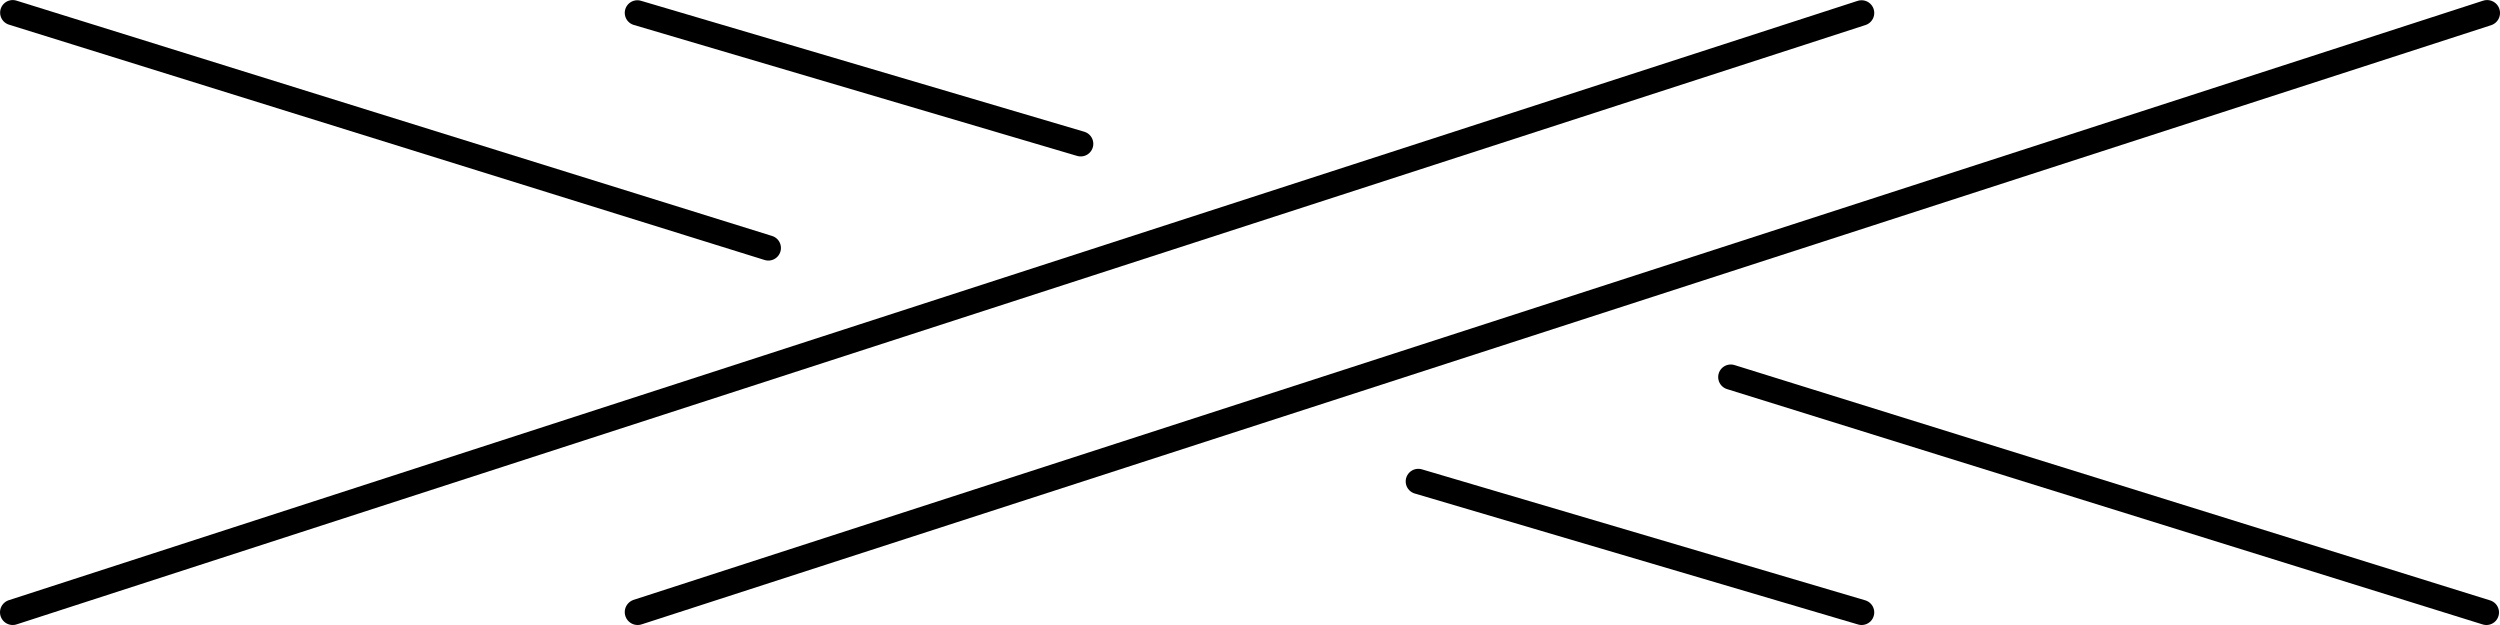
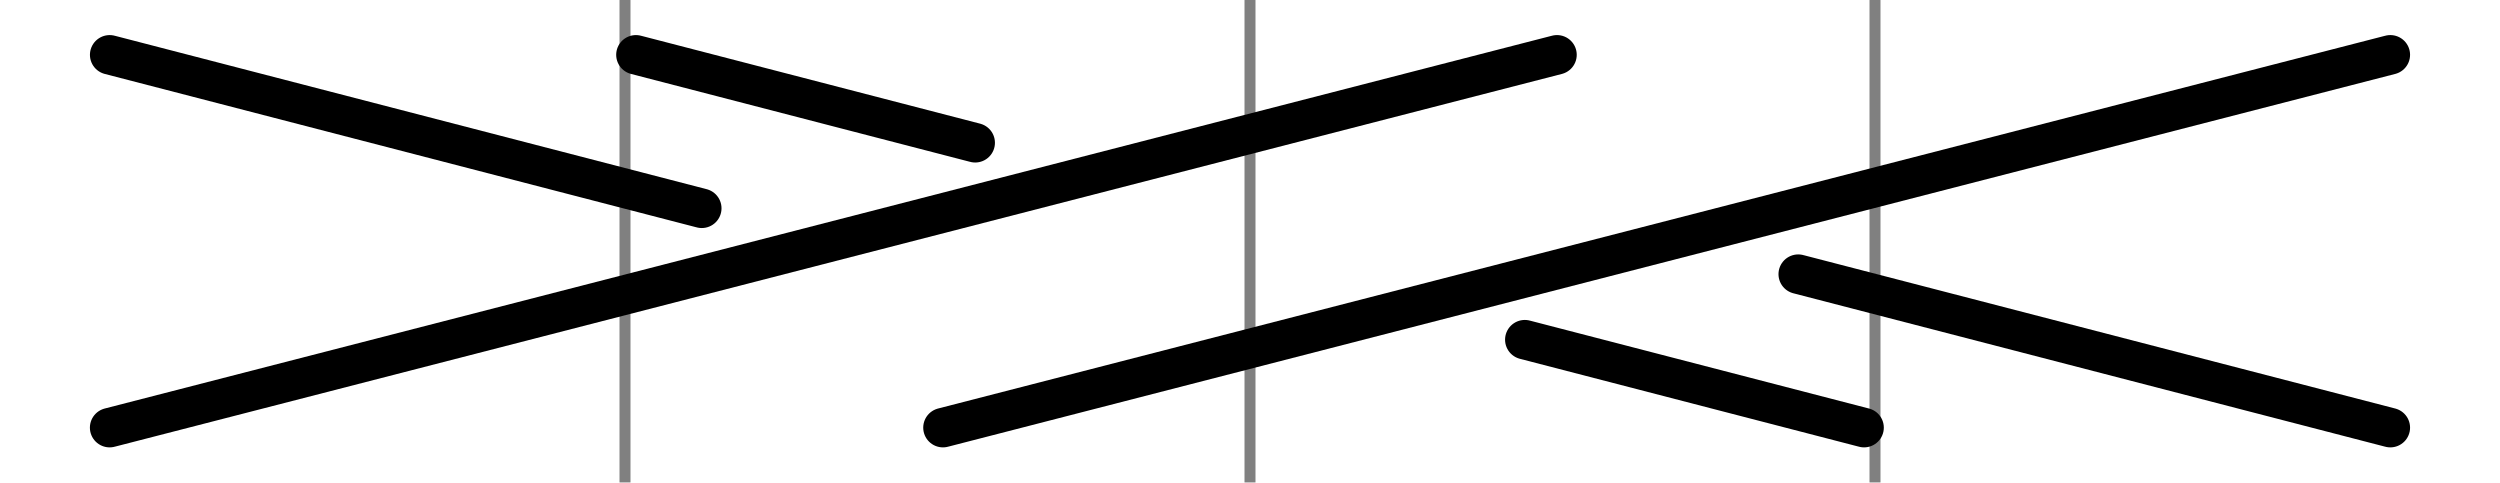
- <svg xmlns="http://www.w3.org/2000/svg" width="360" height="90" id="svg3184" version="1.0">
-   <defs id="defs3186">
-     </defs>
-   <g id="layer1">
-     <path style="fill:none;stroke:#000000;stroke-width:3.66;stroke-linecap:round;stroke-linejoin:miter;stroke-miterlimit:4;stroke-opacity:1;stroke-dasharray:none" d="M 1.83,88.17 268.062,1.866" id="path3198" />
-     <path style="fill:none;stroke:#000000;stroke-width:3.713;stroke-linecap:round;stroke-linejoin:miter;stroke-miterlimit:4;stroke-opacity:1;stroke-dasharray:none" d="M 91.821,88.143 358.145,1.864" id="path3200" />
-     <path style="fill:none;stroke:#000000;stroke-width:3.625;stroke-linecap:round;stroke-linejoin:miter;stroke-miterlimit:4;stroke-opacity:1;stroke-dasharray:none" d="M 1.829,1.82 110.643,35.709" id="path3202" />
-     <path id="path8445" d="M 91.779,1.851 155.622,20.712" style="fill:none;stroke:#000000;stroke-width:3.63;stroke-linecap:round;stroke-linejoin:miter;stroke-miterlimit:4;stroke-opacity:1;stroke-dasharray:none" />
-     <path id="path8447" d="M 249.23,54.299 358.044,88.188" style="fill:none;stroke:#000000;stroke-width:3.625;stroke-linecap:round;stroke-linejoin:miter;stroke-miterlimit:4;stroke-opacity:1;stroke-dasharray:none" />
-     <path style="fill:none;stroke:#000000;stroke-width:3.63;stroke-linecap:round;stroke-linejoin:miter;stroke-miterlimit:4;stroke-opacity:1;stroke-dasharray:none" d="m 204.234,69.324 63.843,18.861" id="path8449" />
+ <svg xmlns="http://www.w3.org/2000/svg" xmlns:xlink="http://www.w3.org/1999/xlink" width="114" height="22" viewBox="0 0 38 7.333" id="svg18165" version="1.1">
+   <defs id="defs18167" />
+   <g id="layer1" transform="translate(0,-1045.029)">
+     <path style="fill:none;fill-rule:evenodd;stroke:#808080;stroke-width:0.167;stroke-linecap:butt;stroke-linejoin:miter;stroke-miterlimit:4;stroke-dasharray:none;stroke-opacity:1" d="m 28.5,1045.029 0,7.333" id="path9827" />
+     <use x="0" y="0" xlink:href="#path9827" id="use11678" transform="translate(-9.500001,0)" width="100%" height="100%" />
+     <use x="0" y="0" xlink:href="#use11678" id="use4369" transform="translate(-9.500001,0)" width="100%" height="100%" />
+     <path style="fill:none;fill-rule:evenodd;stroke:#000000;stroke-width:0.6;stroke-linecap:round;stroke-linejoin:miter;stroke-miterlimit:4;stroke-dasharray:none;stroke-opacity:1" d="m 36.333,1045.862 -22,5.667" id="path4373" />
+     <use x="0" y="0" xlink:href="#path4373" id="use4921" transform="translate(-12.66667,3.5281914e-7)" width="100%" height="100%" />
+     <path id="path4923" d="m 27.333,1049.196 9,2.333" style="fill:none;fill-rule:evenodd;stroke:#000000;stroke-width:0.6;stroke-linecap:round;stroke-linejoin:miter;stroke-miterlimit:4;stroke-dasharray:none;stroke-opacity:1" />
+     <use x="0" y="0" xlink:href="#path4923" id="use4927" transform="matrix(-1,0,0,-1,38,2097.391)" width="100%" height="100%" />
+     <path style="fill:none;fill-rule:evenodd;stroke:#000000;stroke-width:0.6;stroke-linecap:round;stroke-linejoin:miter;stroke-miterlimit:4;stroke-dasharray:none;stroke-opacity:1" d="m 23.177,1050.192 5.157,1.337" id="path4961" />
+     <use x="0" y="0" xlink:href="#path4961" id="use4963" transform="matrix(-1,0,0,-1,38,2097.391)" width="100%" height="100%" />
  </g>
</svg>
